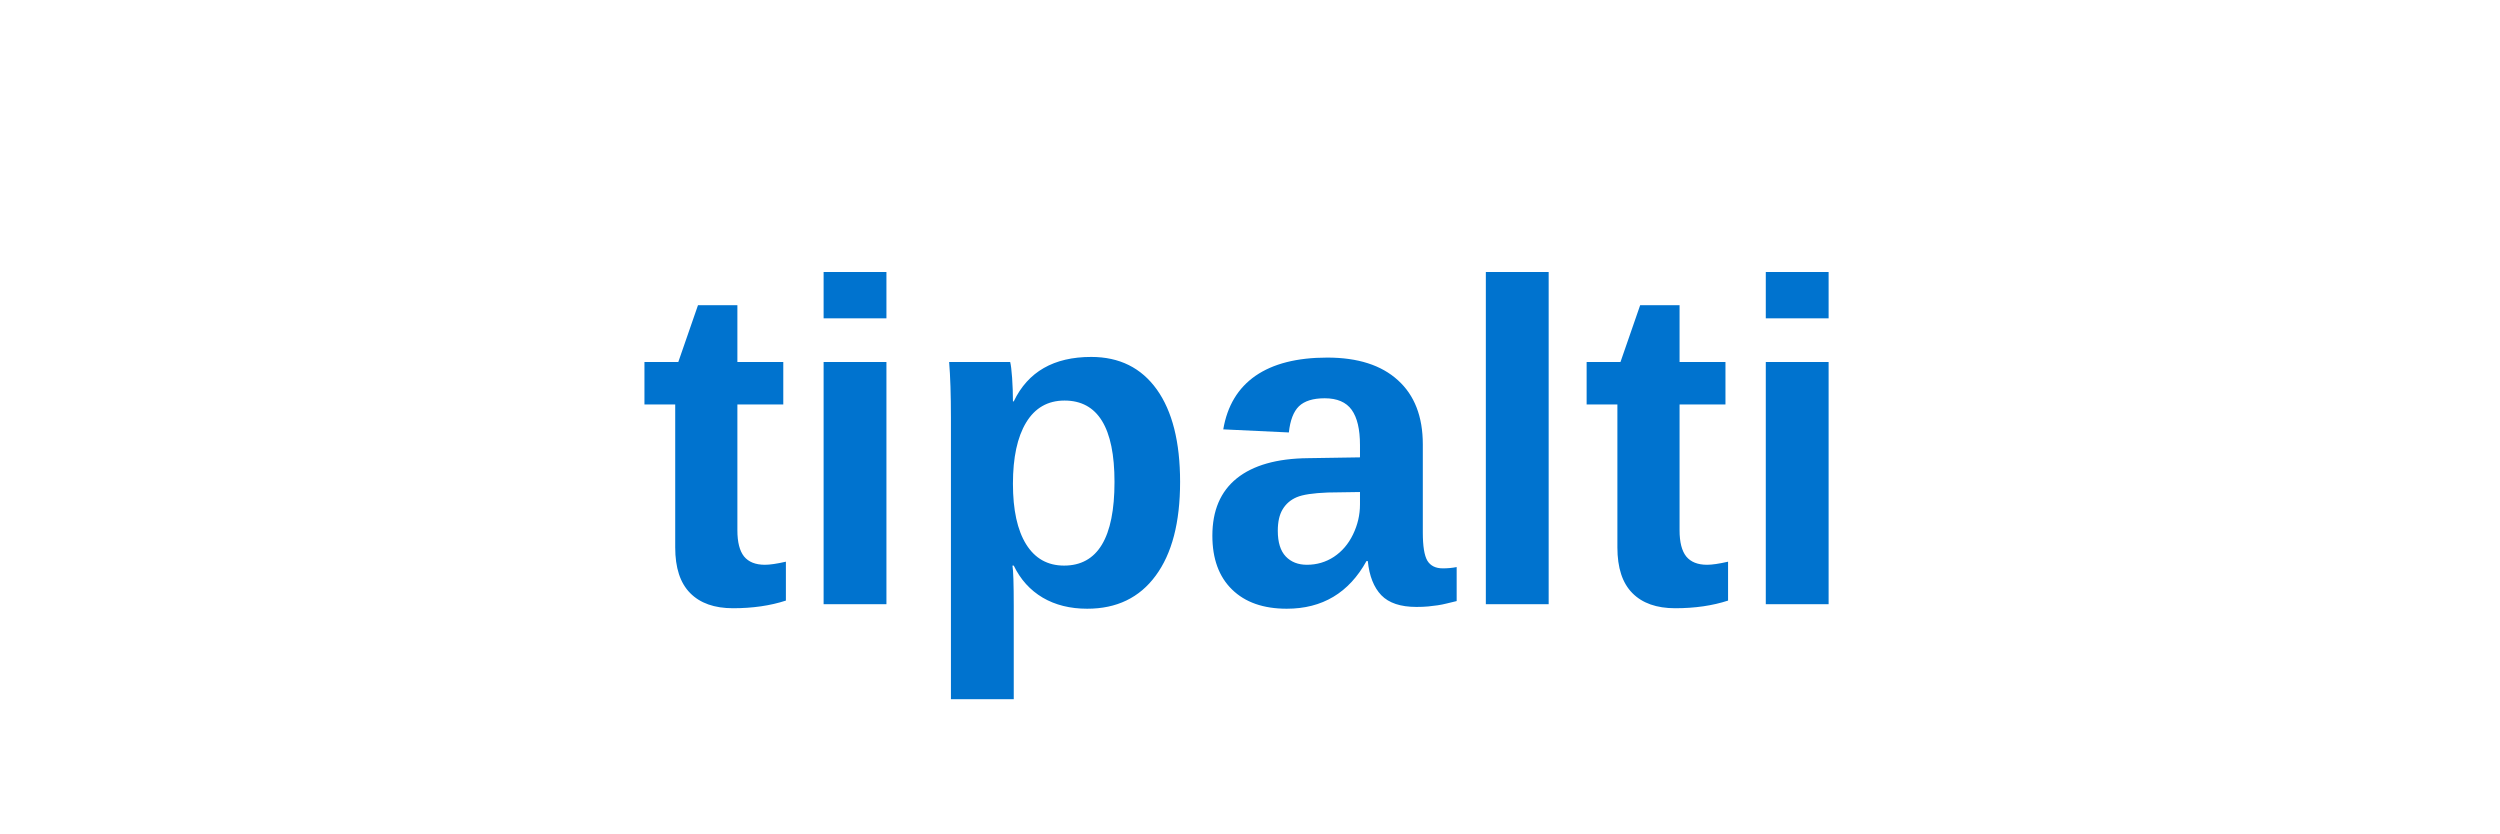
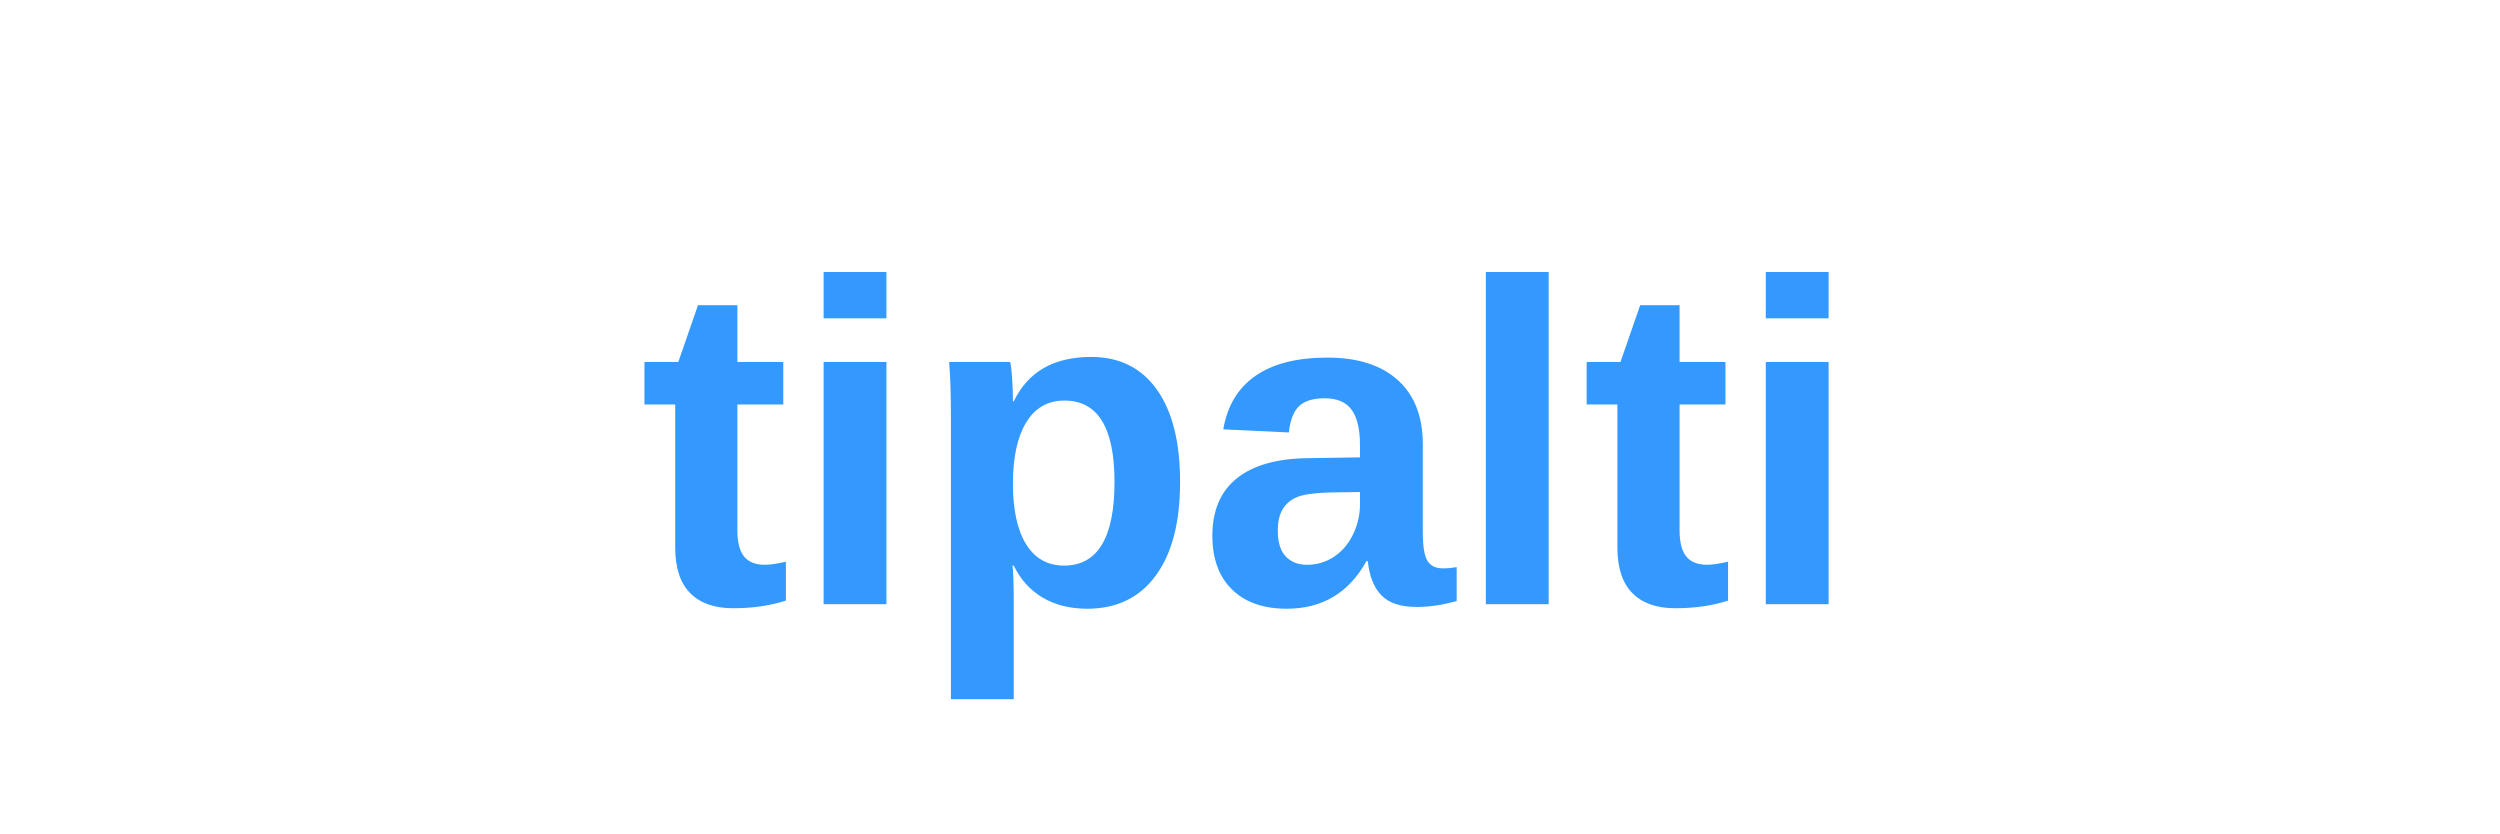
<svg xmlns="http://www.w3.org/2000/svg" viewBox="0 0 240 80">
-   <text x="120" y="58" font-family="Arial,Helvetica,sans-serif" font-size="44" font-weight="700" fill="#0073CF" text-anchor="middle">tipalti</text>
+   <text x="120" y="58" font-family="Arial,Helvetica,sans-serif" font-size="44" font-weight="700" fill="#3399FF" text-anchor="middle">tipalti</text>
</svg>
